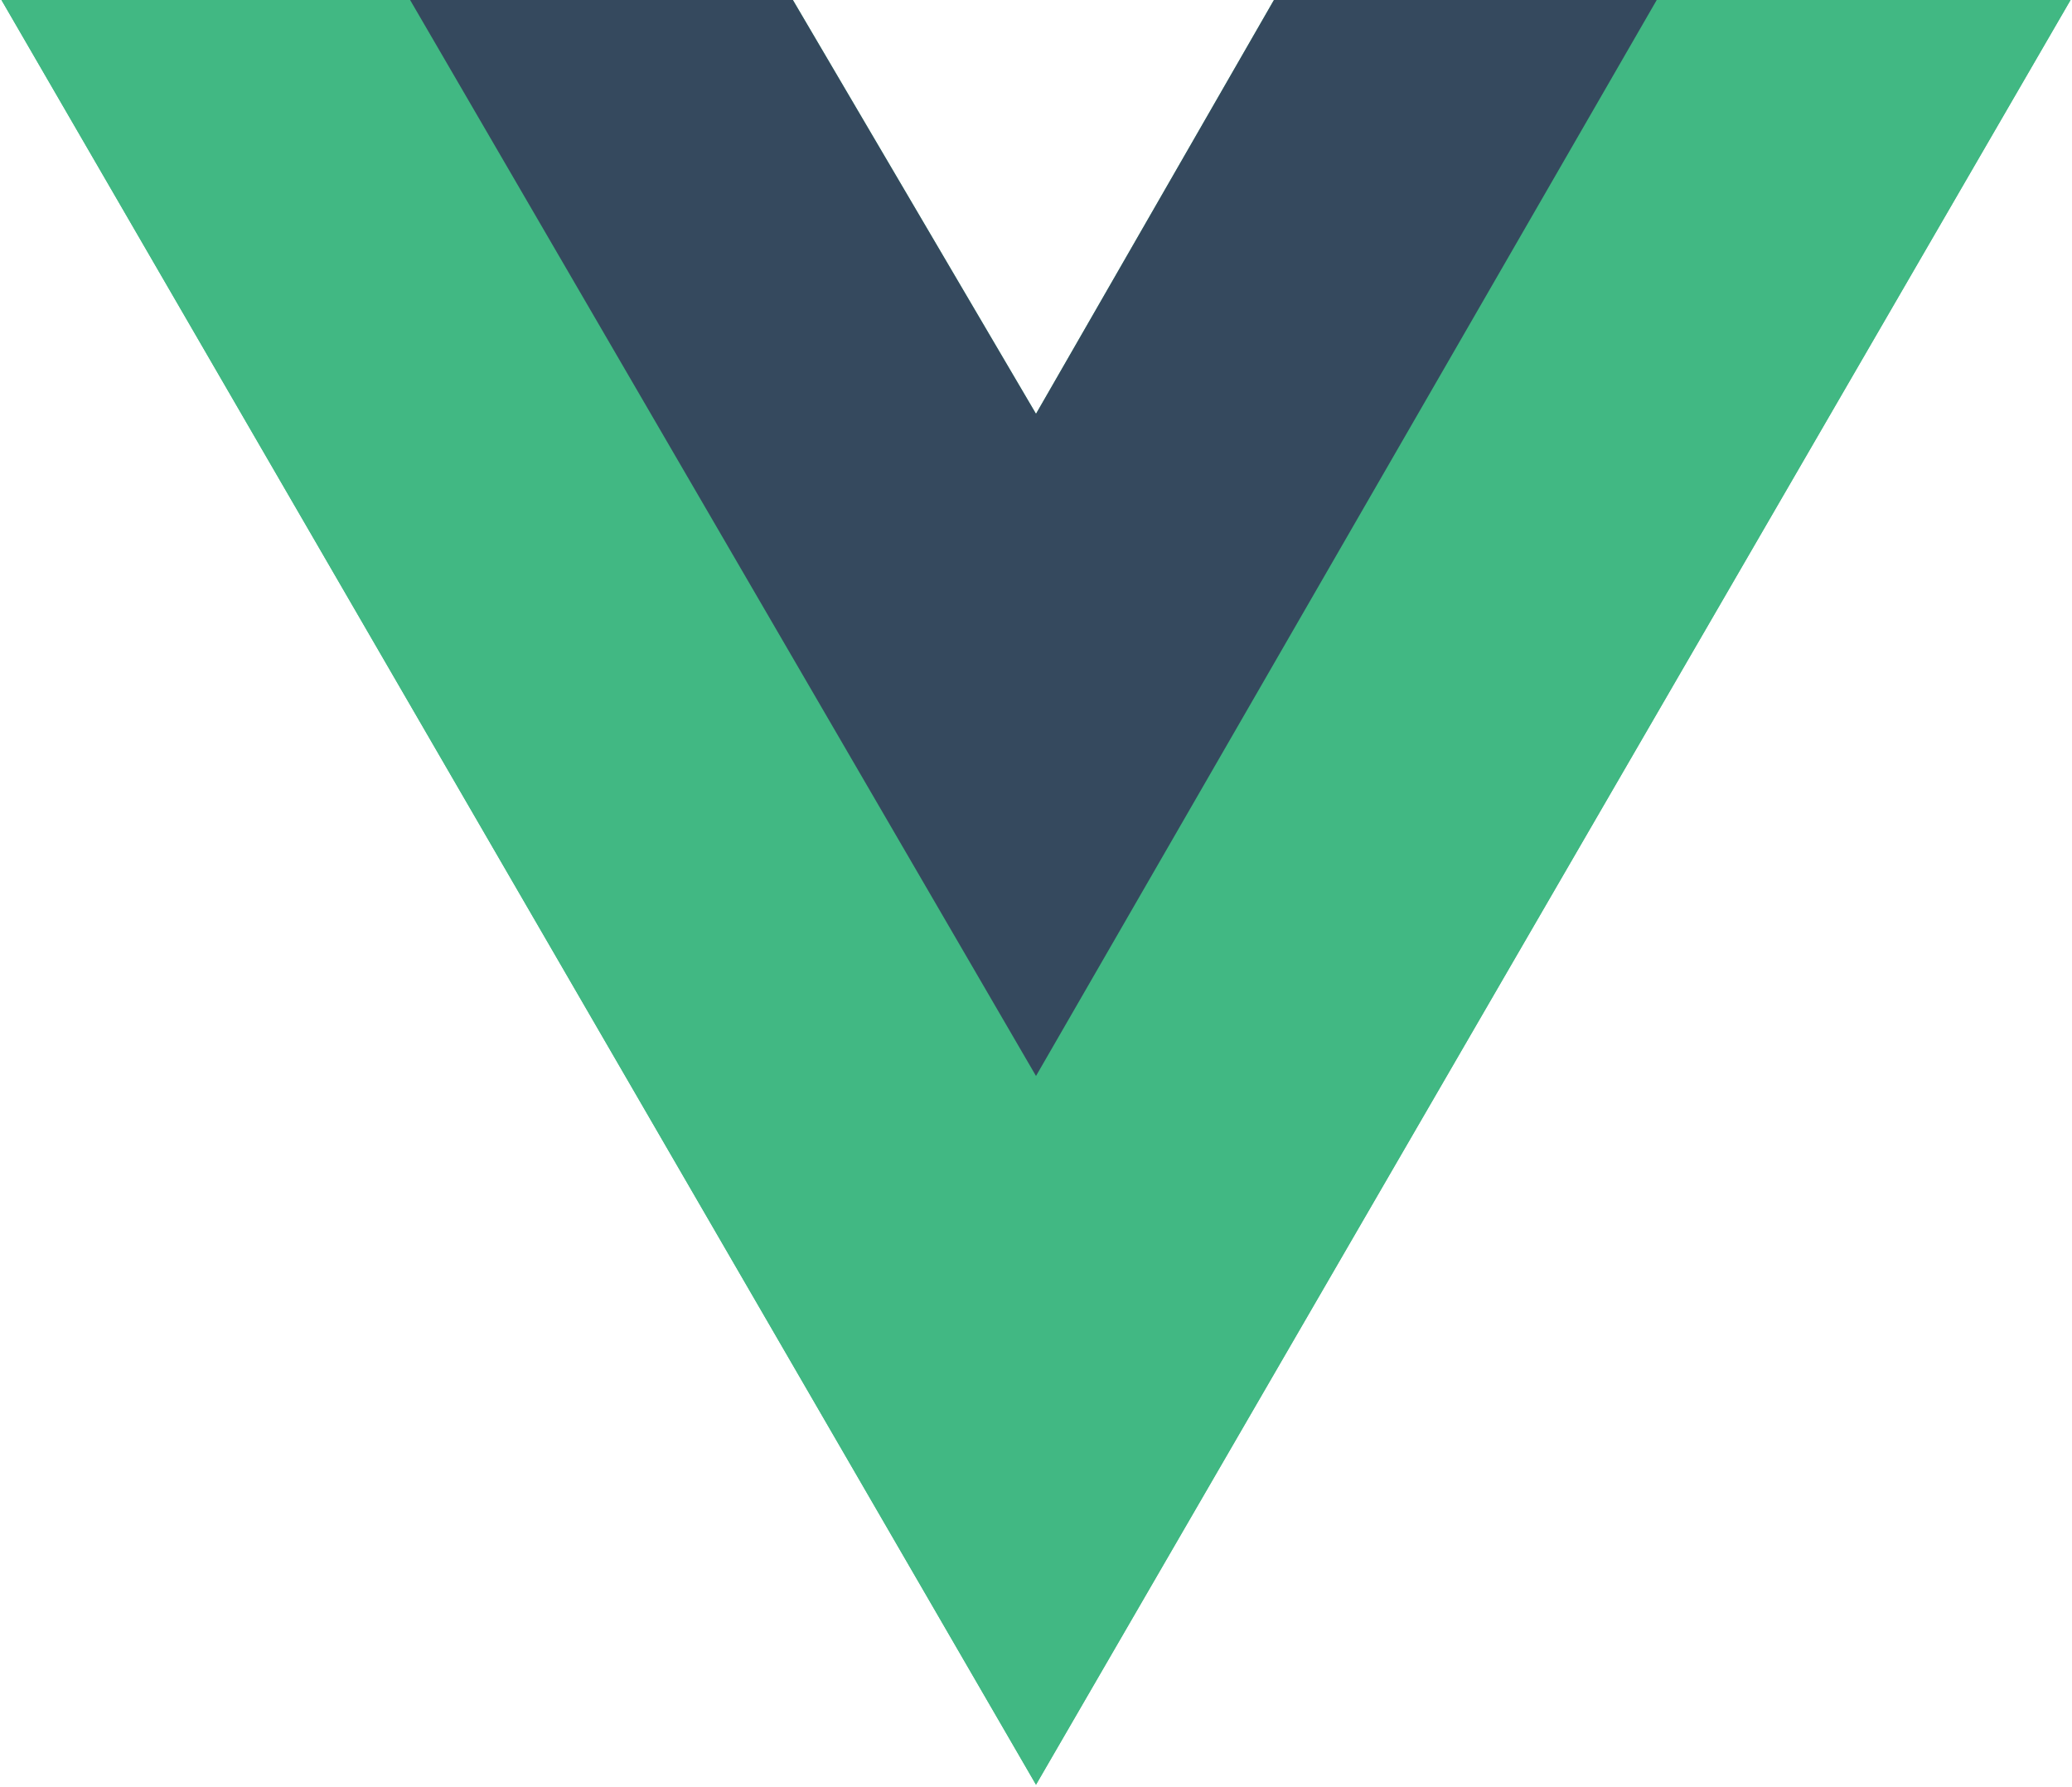
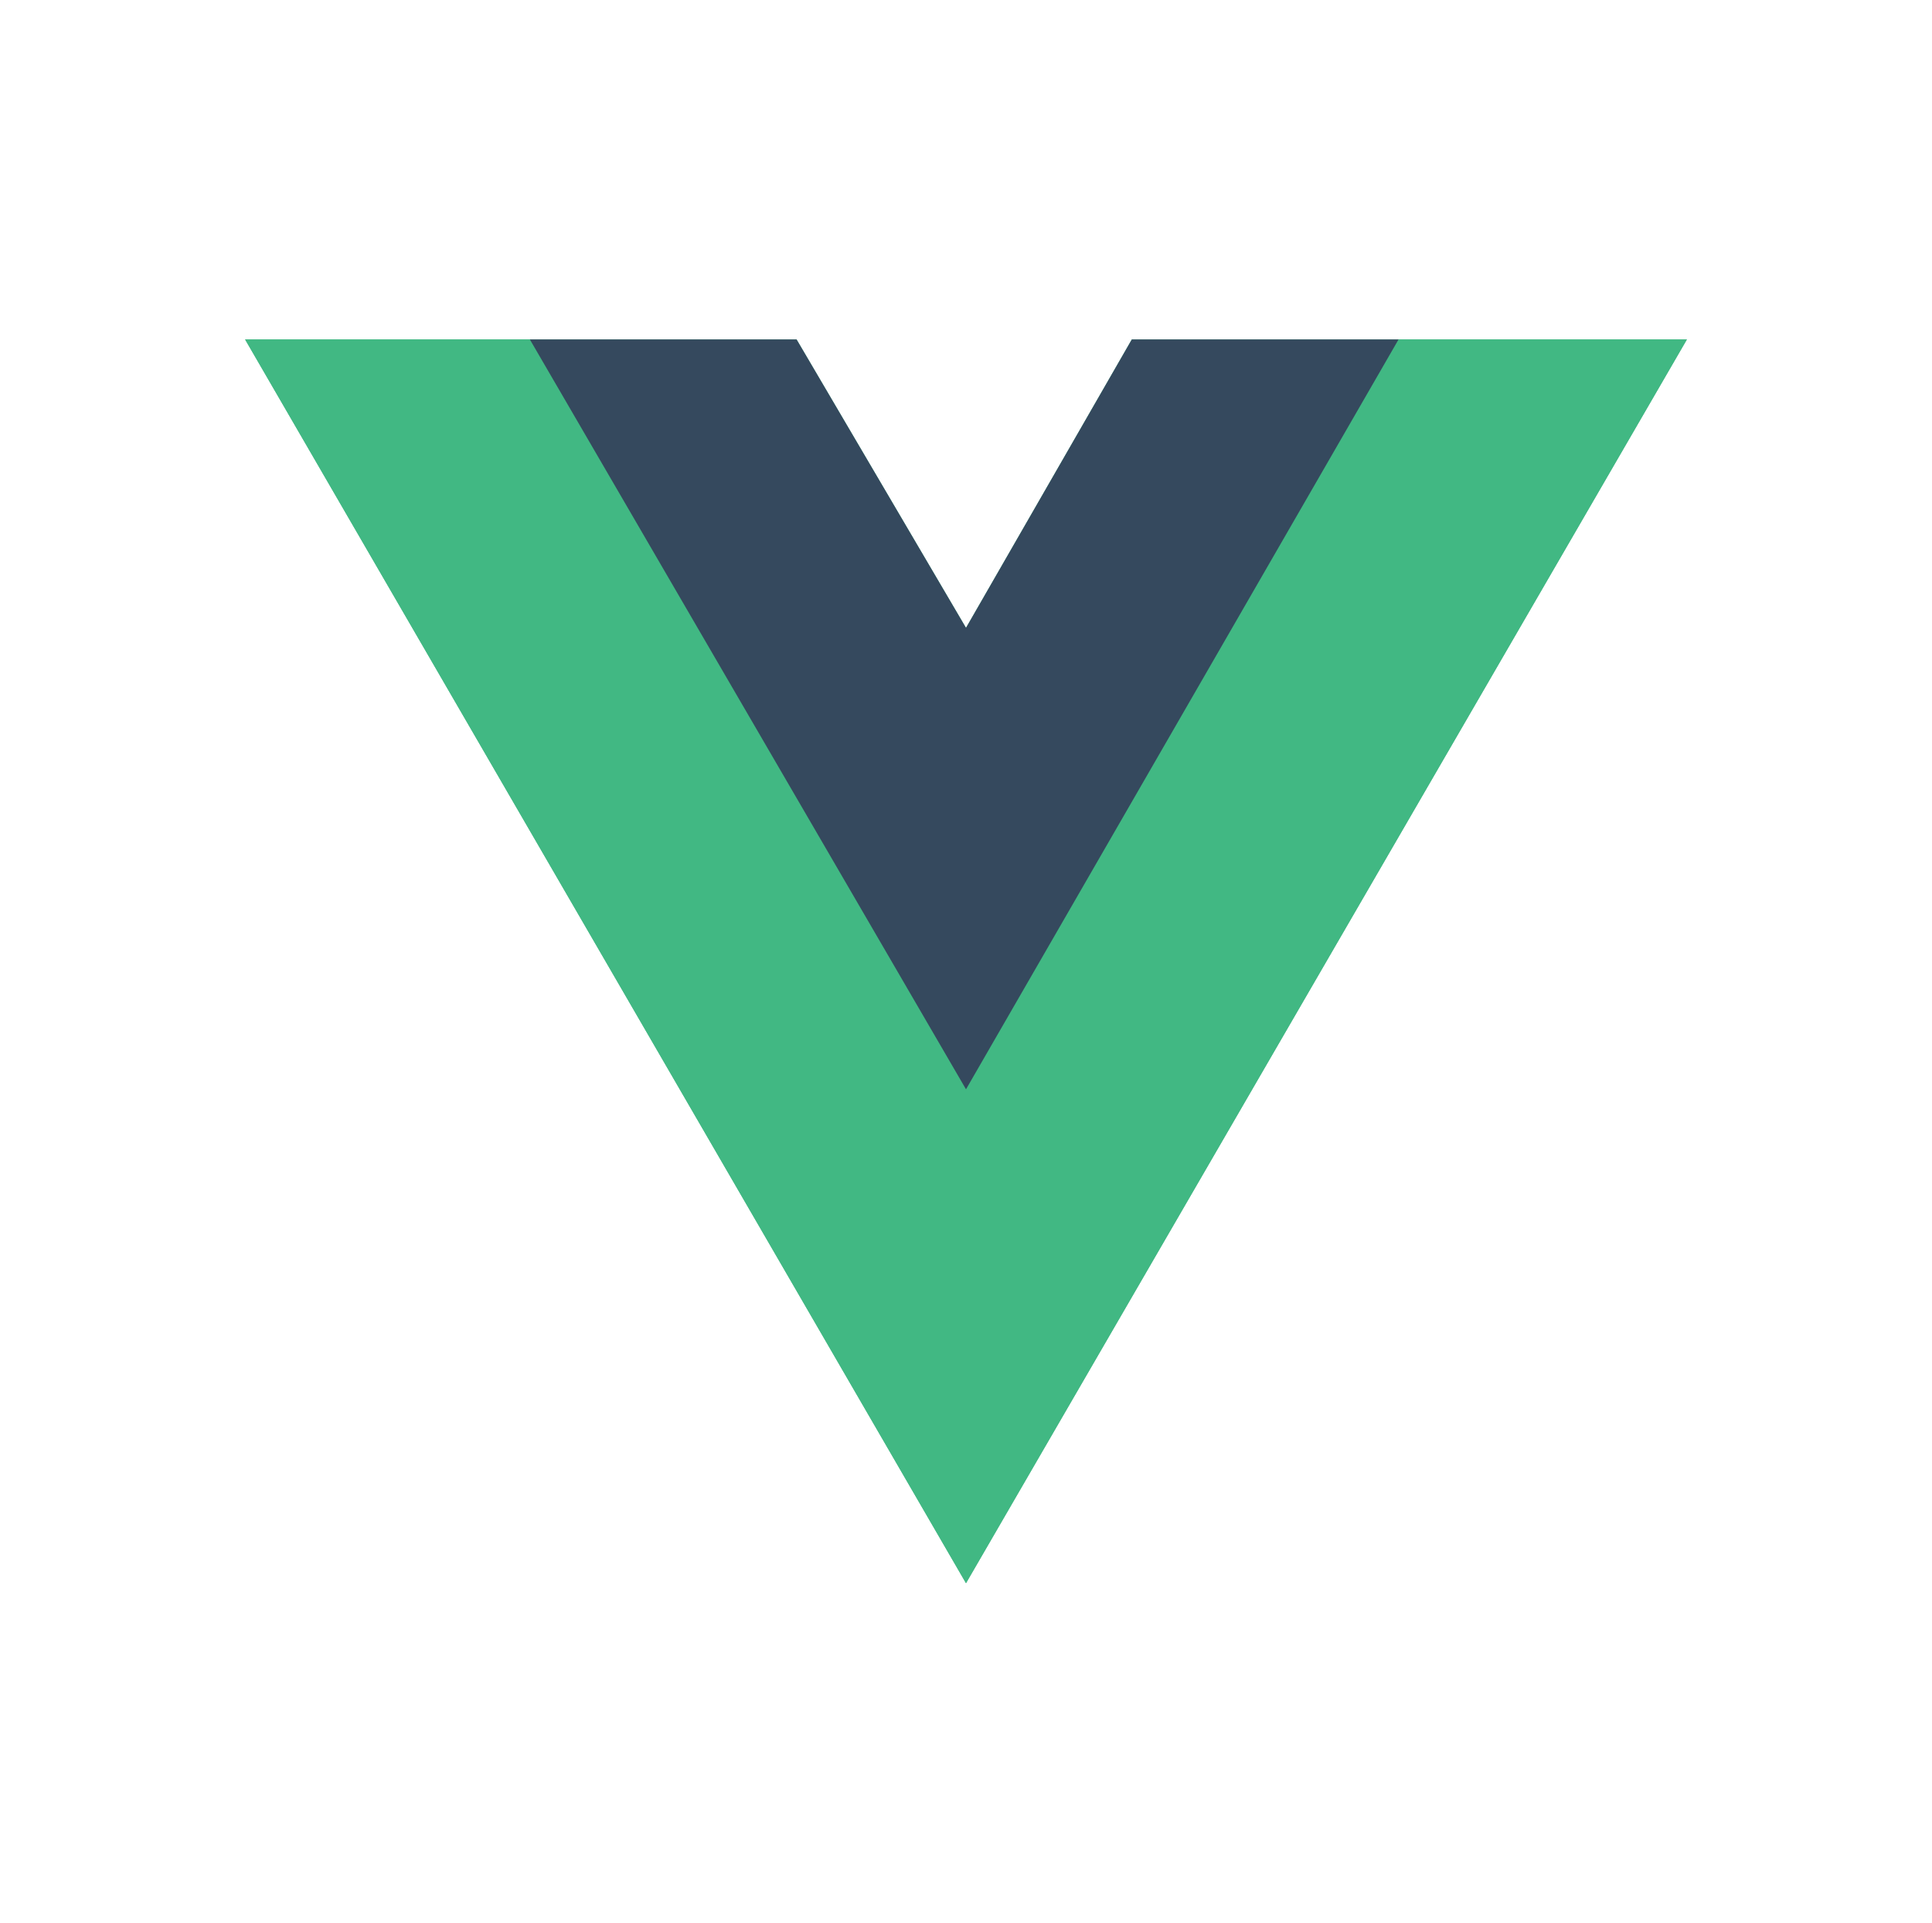
- <svg xmlns="http://www.w3.org/2000/svg" width="1.16em" height="1em" viewBox="0 0 256 221">
-   <path fill="#41B883" d="M204.8 0H256L128 220.8L0 0h97.92L128 51.2L157.44 0z" />
-   <path fill="#41B883" d="m0 0l128 220.8L256 0h-51.2L128 132.48L50.56 0z" />
-   <path fill="#35495E" d="M50.56 0L128 133.12L204.8 0h-47.36L128 51.2L97.92 0z" />
+ <svg xmlns="http://www.w3.org/2000/svg" width="201" height="200" viewBox="0 0 201 200" fill="none">
+   <path d="M145.5 35.312H175.5L100.5 164.688L25.5 35.312H82.875L100.5 65.312L117.75 35.312H145.5Z" fill="#41B883" />
+   <path d="M25.5 35.312L100.5 164.688L175.5 35.312H145.5L100.5 112.937L55.125 35.312H25.5Z" fill="#41B883" />
+   <path d="M55.125 35.312L100.5 113.312L145.5 35.312H117.75L100.5 65.312L82.875 35.312H55.125Z" fill="#35495E" />
</svg>
